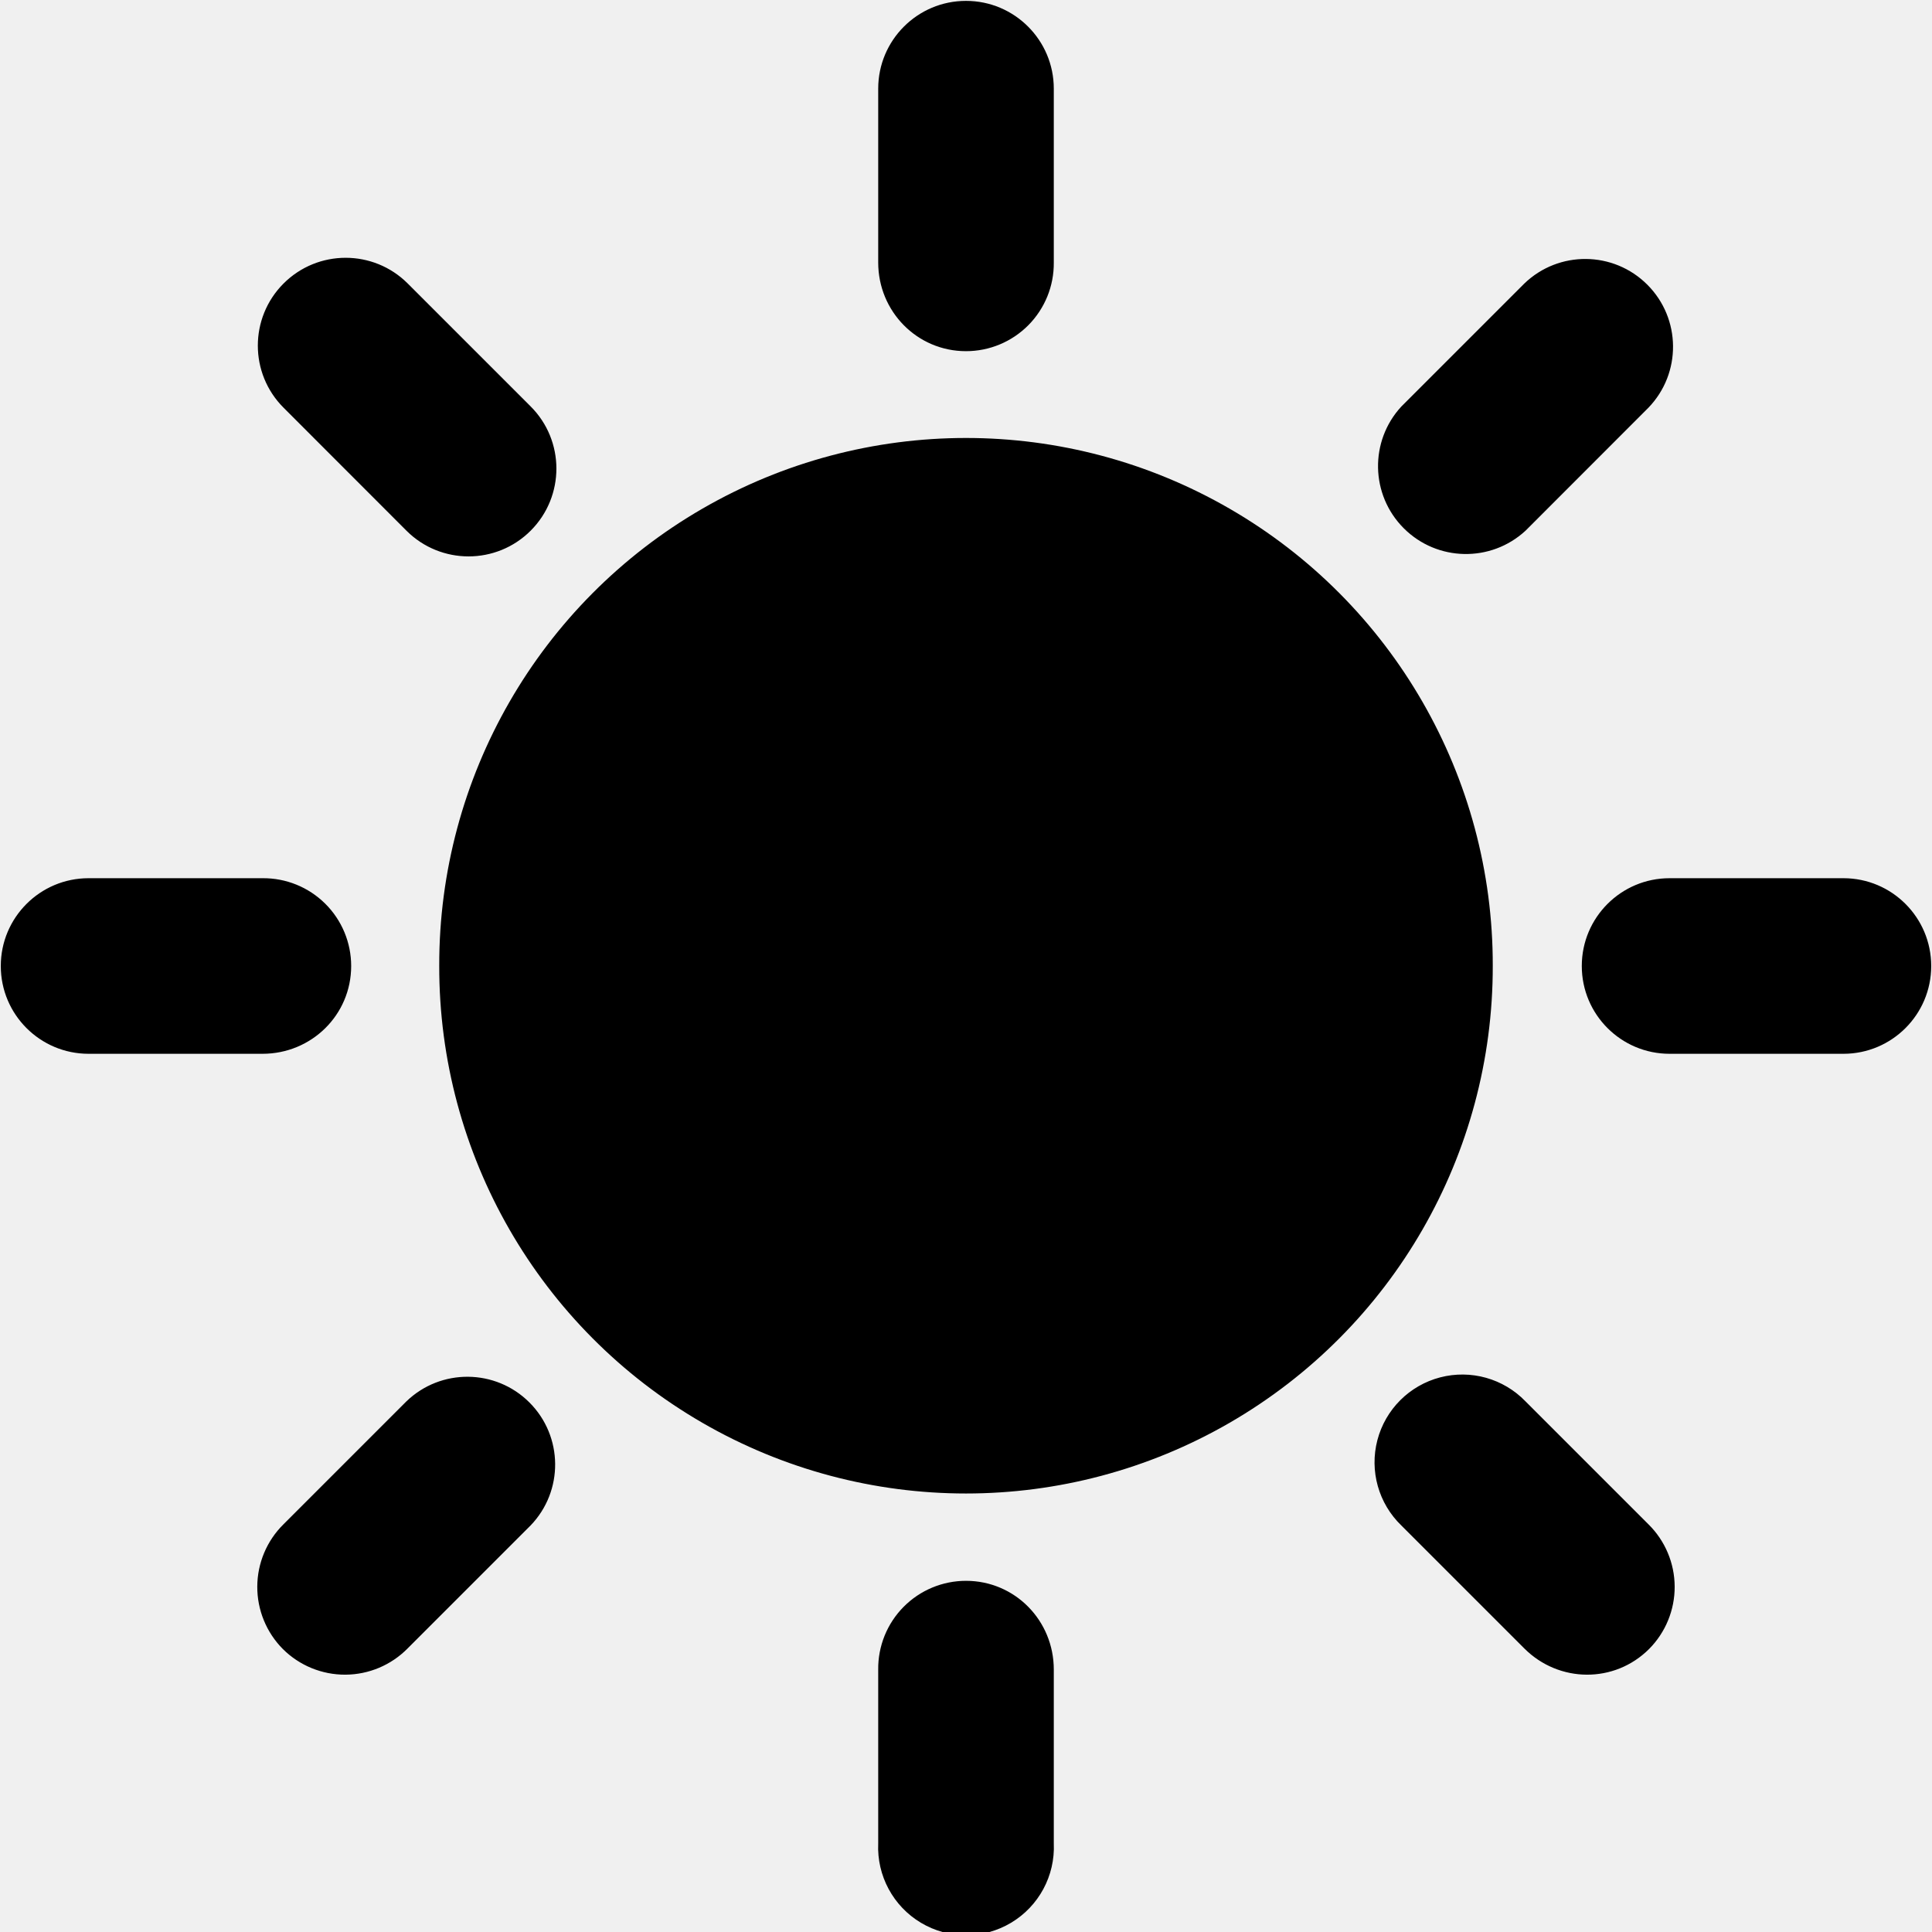
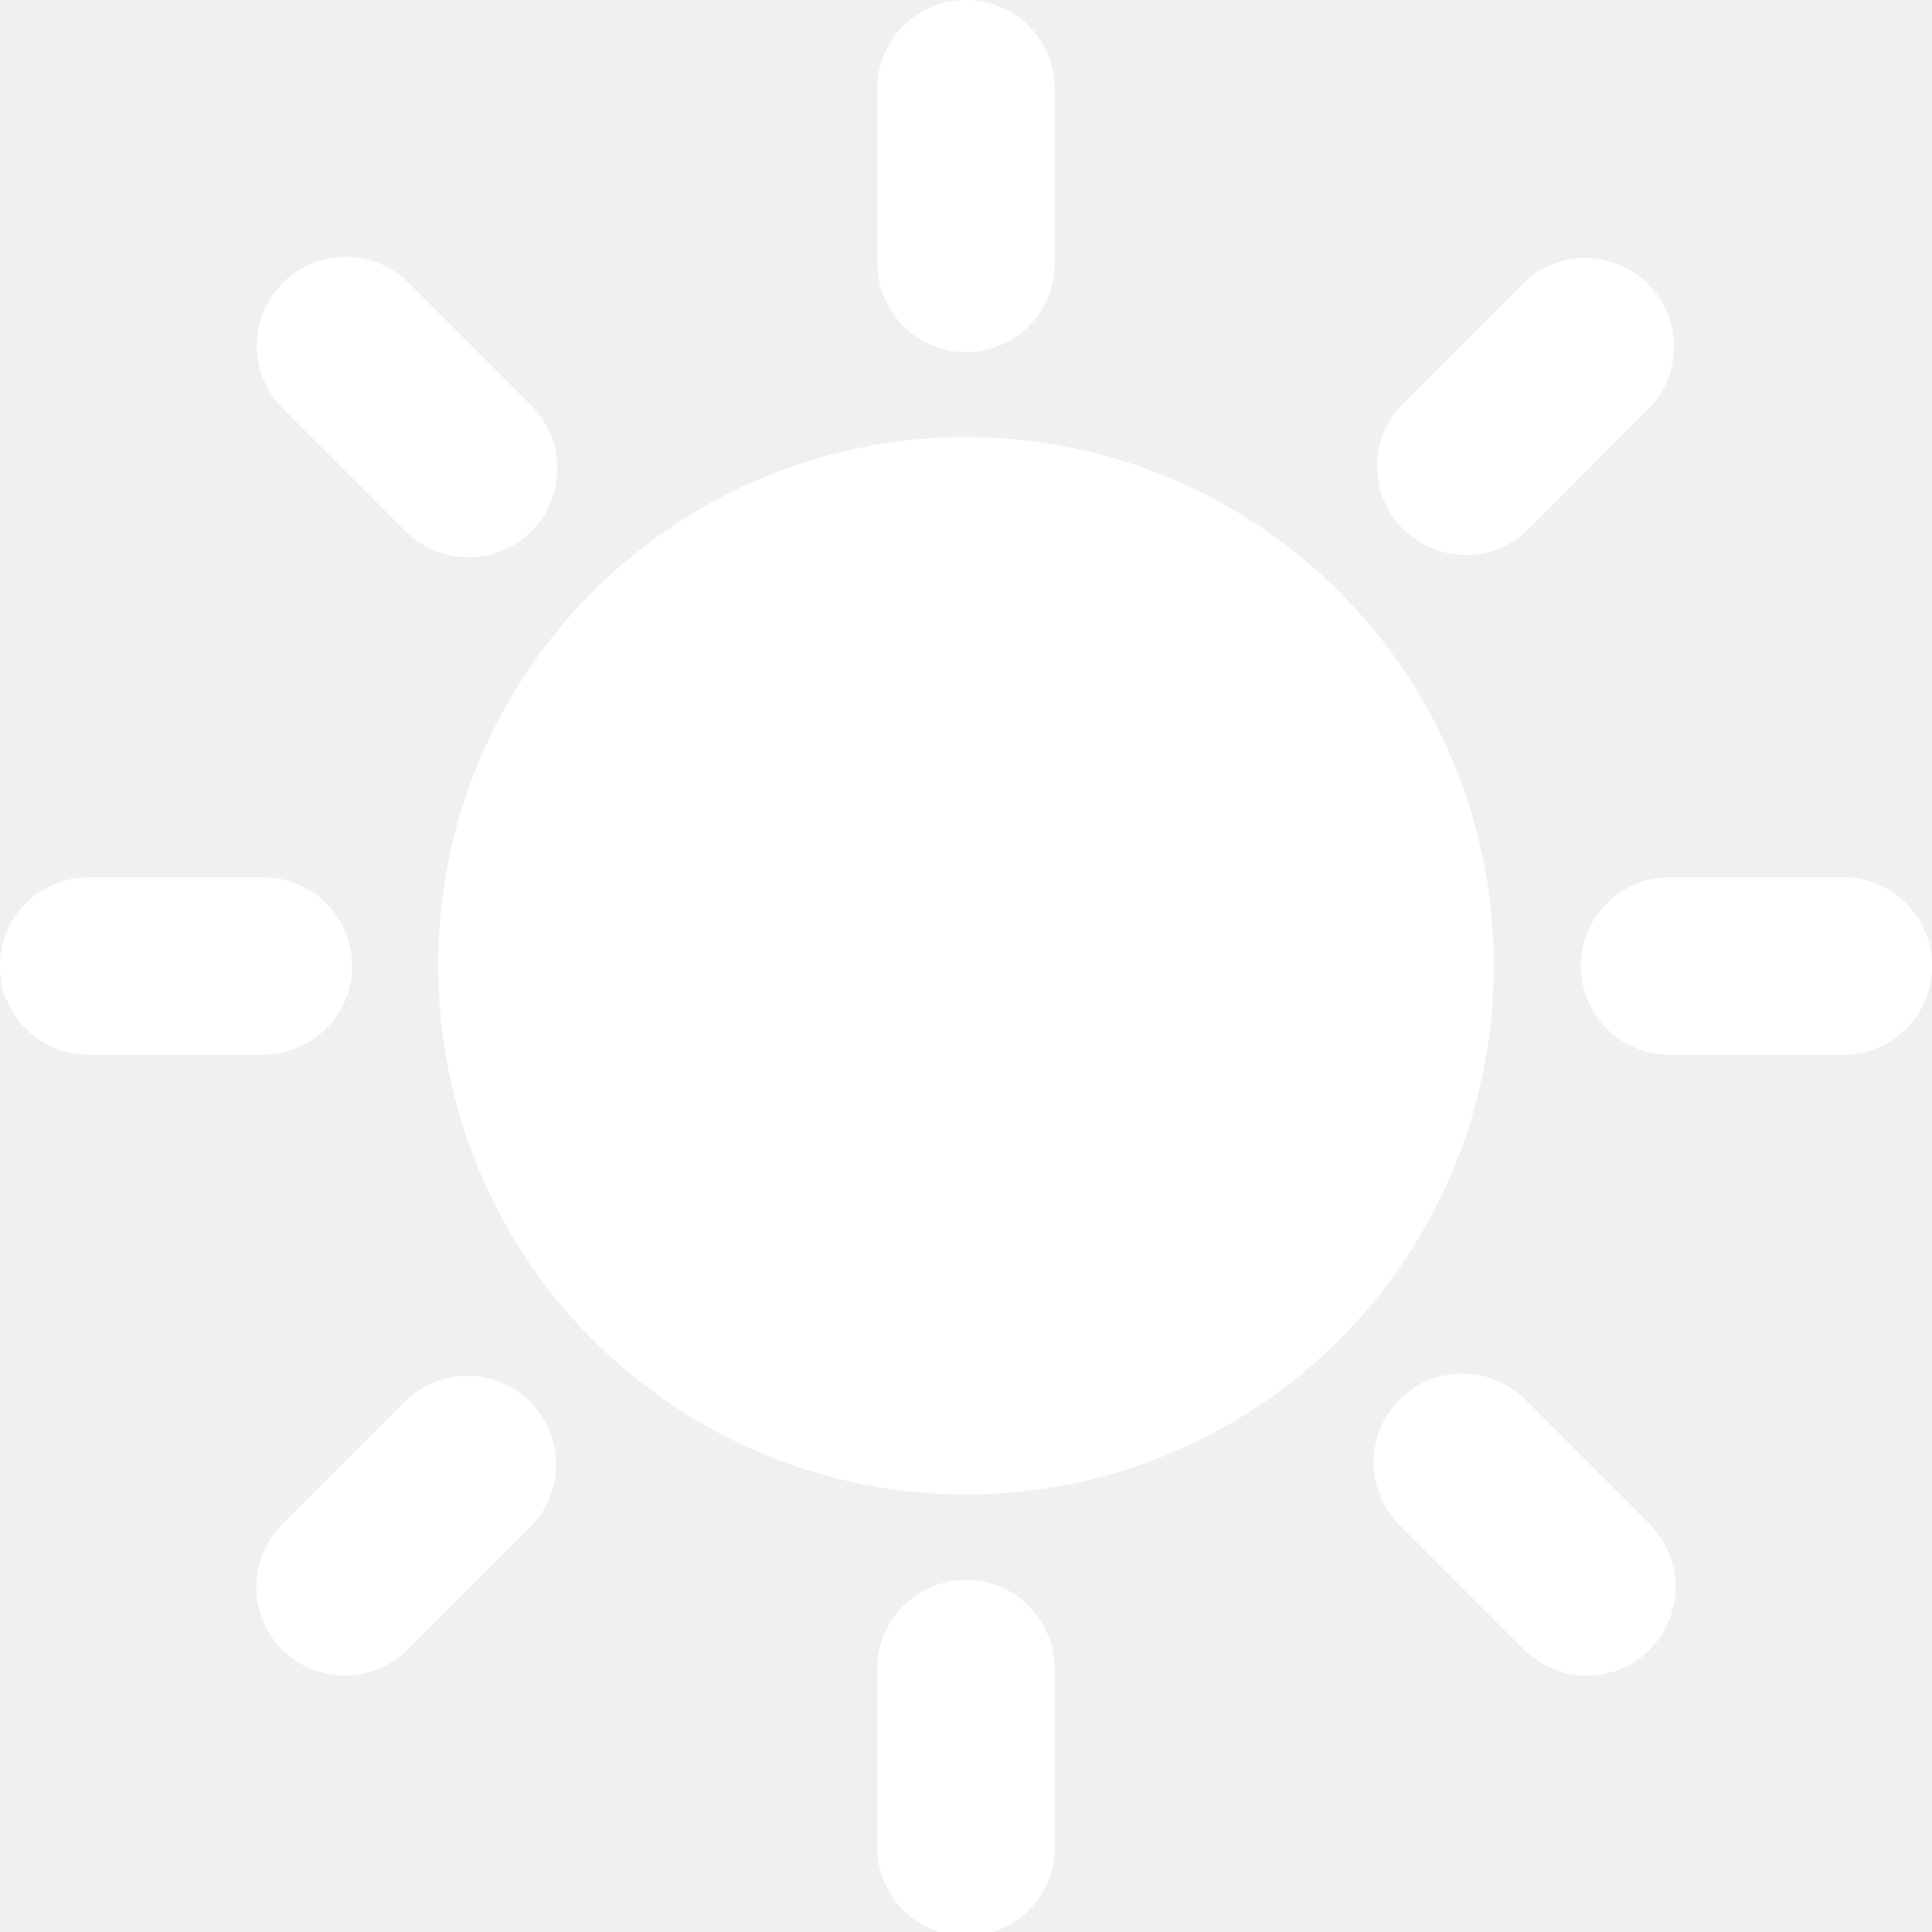
- <svg xmlns="http://www.w3.org/2000/svg" width="800px" height="800px" viewBox="0 0 1024 1024" fill="#000000" class="icon" version="1.1">
-   <path d="M215.447 281.291a46.533 46.533 0 1 0 65.797-65.89l-65.146-65.146A46.533 46.533 0 1 0 150.301 216.098l65.146 65.192zM512 511.86m-279.197 0a279.197 279.197 0 1 0 558.393 0 279.197 279.197 0 1 0-558.393 0ZM186.131 512a46.533 46.533 0 0 0-46.998-46.533H46.952a46.533 46.533 0 1 0 0 93.066H139.133c25.965 0 46.998-20.614 46.998-46.533zM977.048 465.467h-92.135a46.533 46.533 0 0 0 0 93.066h92.135a46.533 46.533 0 1 0 0-93.066zM215.4 742.756l-65.146 65.146a46.672 46.672 0 0 0-0.326 66.123 46.626 46.626 0 0 0 66.123-0.326l65.146-65.146a46.533 46.533 0 0 0-65.797-65.797zM512 186.131a46.533 46.533 0 0 0 46.533-46.998V46.998a46.533 46.533 0 1 0-93.066 0v92.135c0 25.965 20.661 46.998 46.533 46.998zM512 837.869a46.533 46.533 0 0 0-46.533 47.045v92.135a46.579 46.579 0 1 0 93.066 0v-92.135c0-26.012-20.614-47.045-46.533-47.045zM808.553 281.291l65.146-65.192a46.533 46.533 0 0 0-65.797-65.797l-65.146 65.146a46.579 46.579 0 0 0 65.797 65.844zM808.553 742.756a46.533 46.533 0 1 0-65.797 65.797l65.146 65.146c18.38 18.38 47.789 18.613 66.123 0.326a46.626 46.626 0 0 0-0.326-66.123l-65.146-65.146z" />
+ <svg xmlns="http://www.w3.org/2000/svg" width="800px" height="800px" viewBox="0 0 1024 1024" fill="#ffffff" class="icon" version="1.1" stroke="#ffffff">
+   <g id="SVGRepo_bgCarrier" stroke-width="0" />
+   <g id="SVGRepo_tracerCarrier" stroke-linecap="round" stroke-linejoin="round" />
+   <g id="SVGRepo_iconCarrier">
+     <path d="M215.447 281.291a46.533 46.533 0 1 0 65.797-65.89l-65.146-65.146A46.533 46.533 0 1 0 150.301 216.098l65.146 65.192zM512 511.86m-279.197 0a279.197 279.197 0 1 0 558.393 0 279.197 279.197 0 1 0-558.393 0ZM186.131 512a46.533 46.533 0 0 0-46.998-46.533H46.952a46.533 46.533 0 1 0 0 93.066H139.133c25.965 0 46.998-20.614 46.998-46.533zM977.048 465.467h-92.135a46.533 46.533 0 0 0 0 93.066h92.135a46.533 46.533 0 1 0 0-93.066zM215.4 742.756l-65.146 65.146a46.672 46.672 0 0 0-0.326 66.123 46.626 46.626 0 0 0 66.123-0.326l65.146-65.146a46.533 46.533 0 0 0-65.797-65.797zM512 186.131a46.533 46.533 0 0 0 46.533-46.998V46.998a46.533 46.533 0 1 0-93.066 0v92.135c0 25.965 20.661 46.998 46.533 46.998zM512 837.869a46.533 46.533 0 0 0-46.533 47.045v92.135a46.579 46.579 0 1 0 93.066 0v-92.135c0-26.012-20.614-47.045-46.533-47.045zM808.553 281.291l65.146-65.192a46.533 46.533 0 0 0-65.797-65.797l-65.146 65.146a46.579 46.579 0 0 0 65.797 65.844zM808.553 742.756a46.533 46.533 0 1 0-65.797 65.797l65.146 65.146c18.38 18.38 47.789 18.613 66.123 0.326a46.626 46.626 0 0 0-0.326-66.123l-65.146-65.146z" />
+   </g>
</svg>
